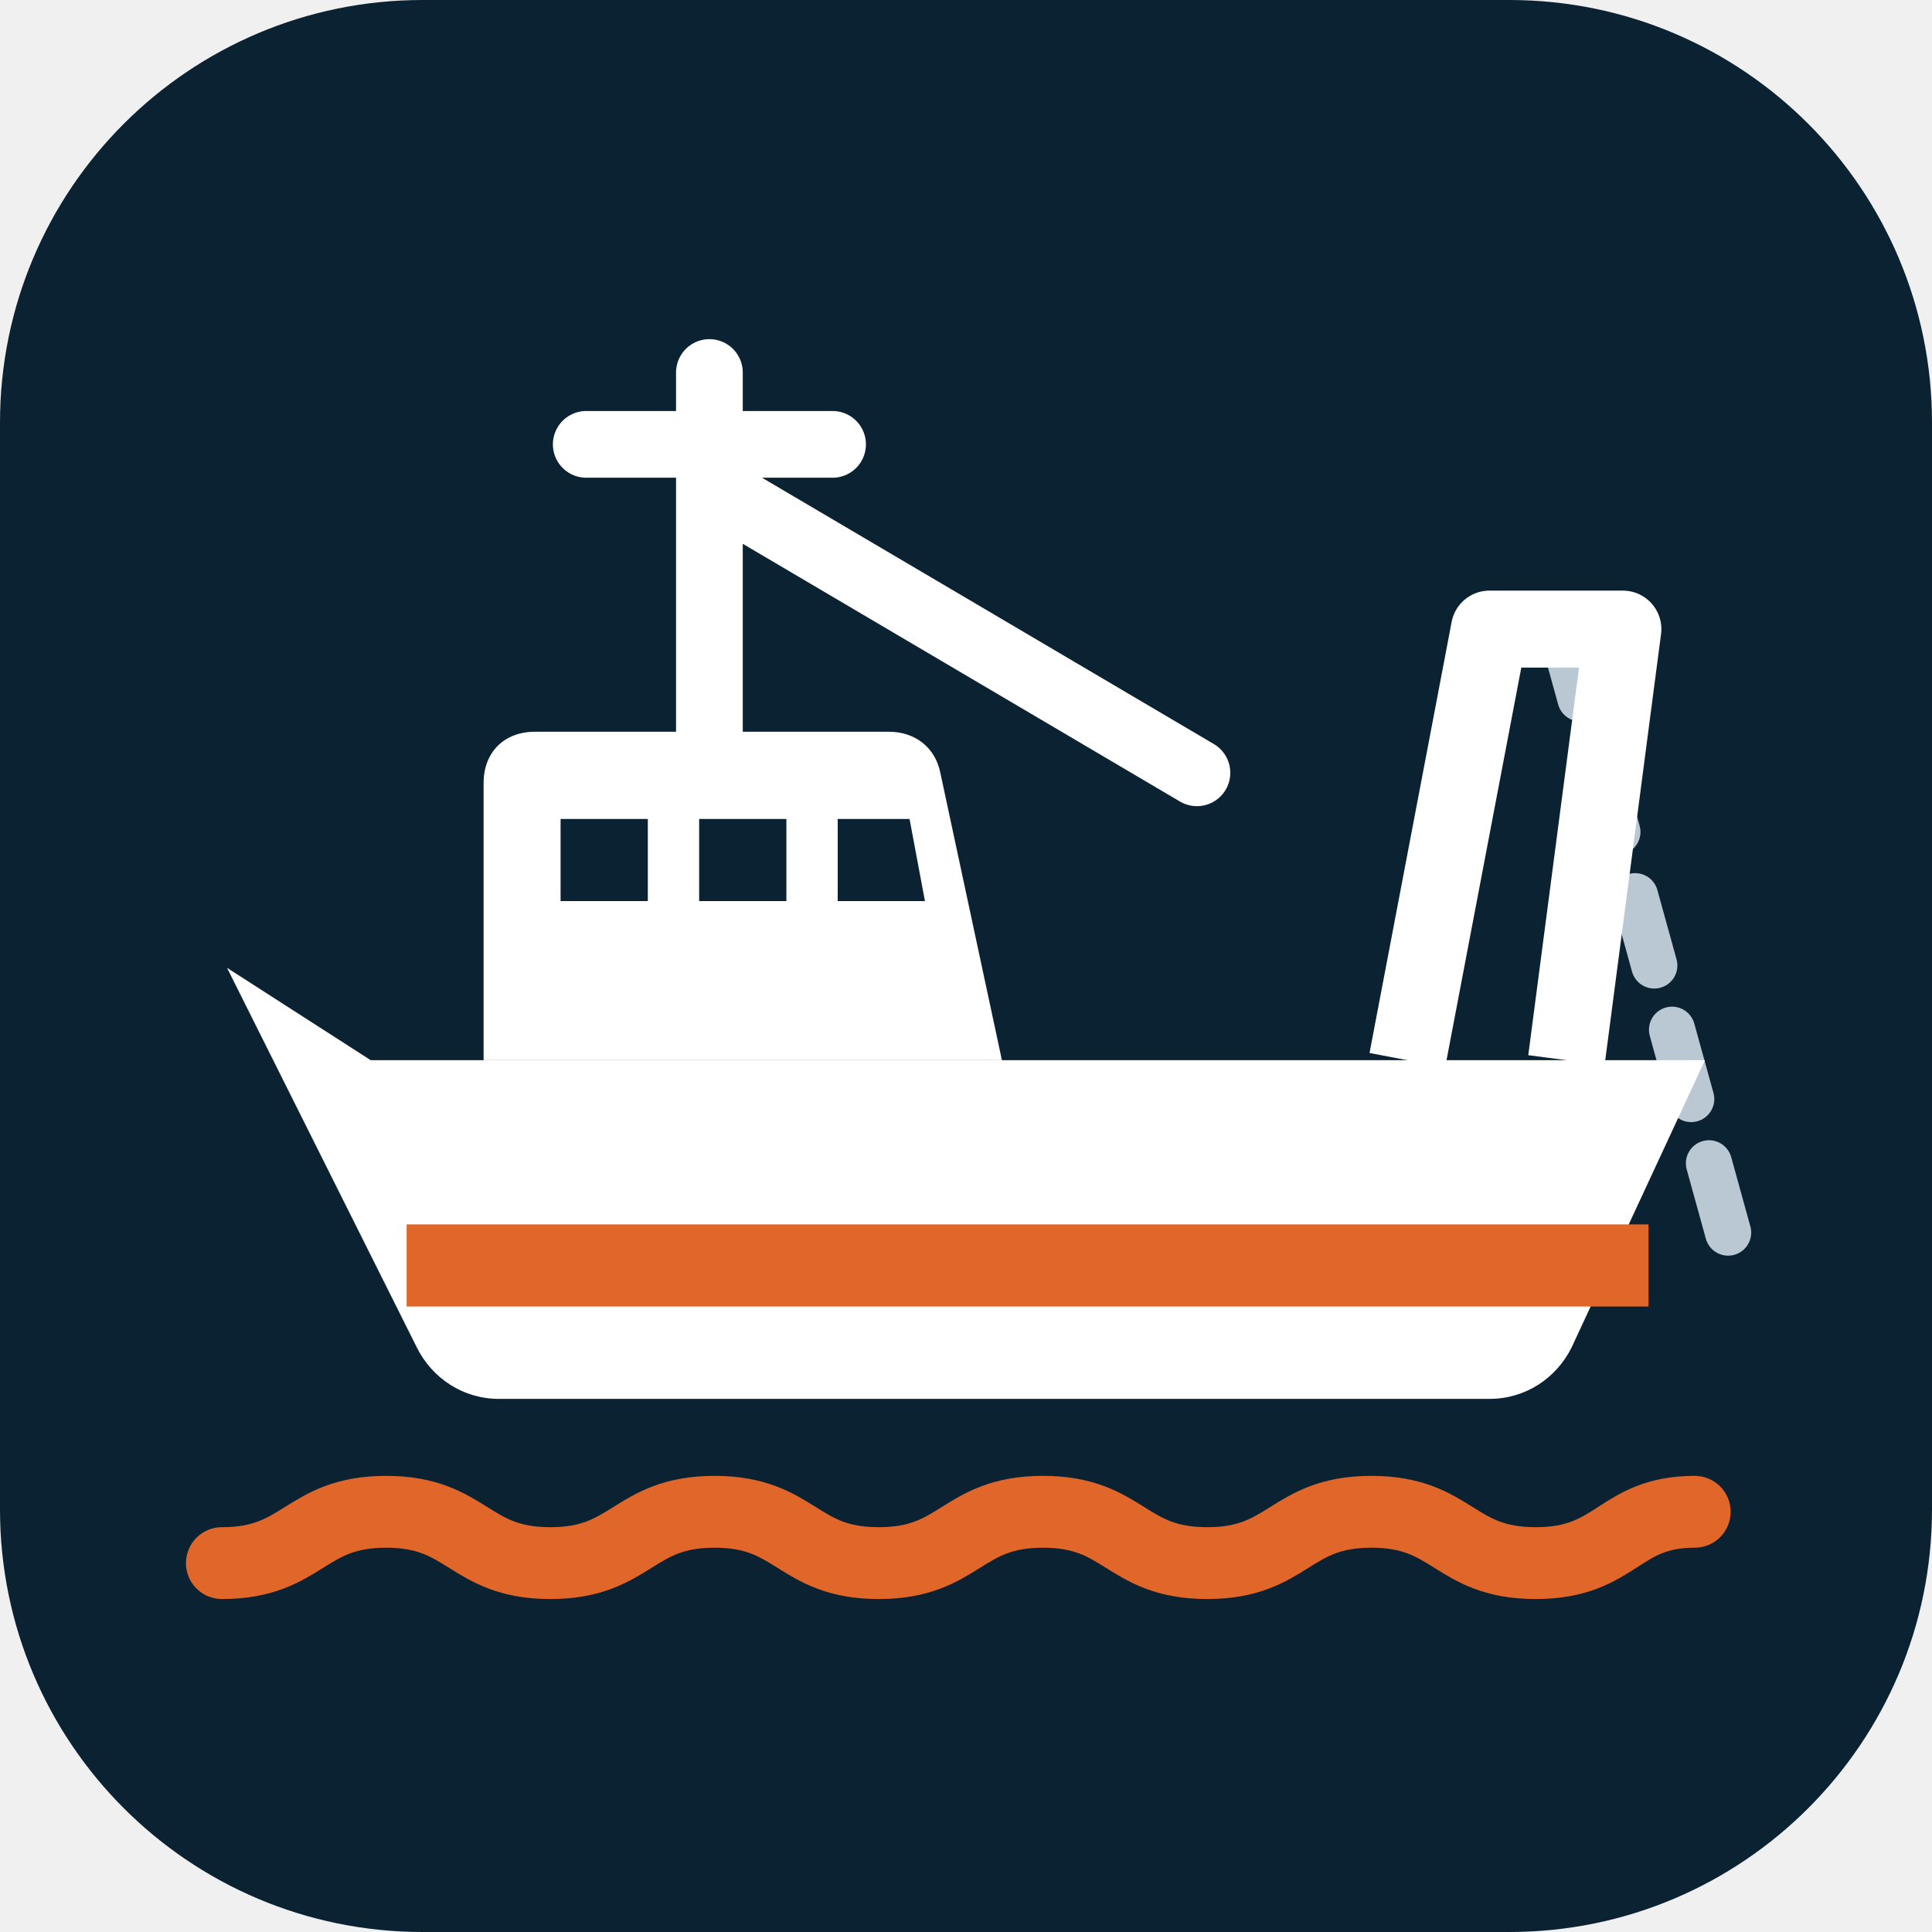
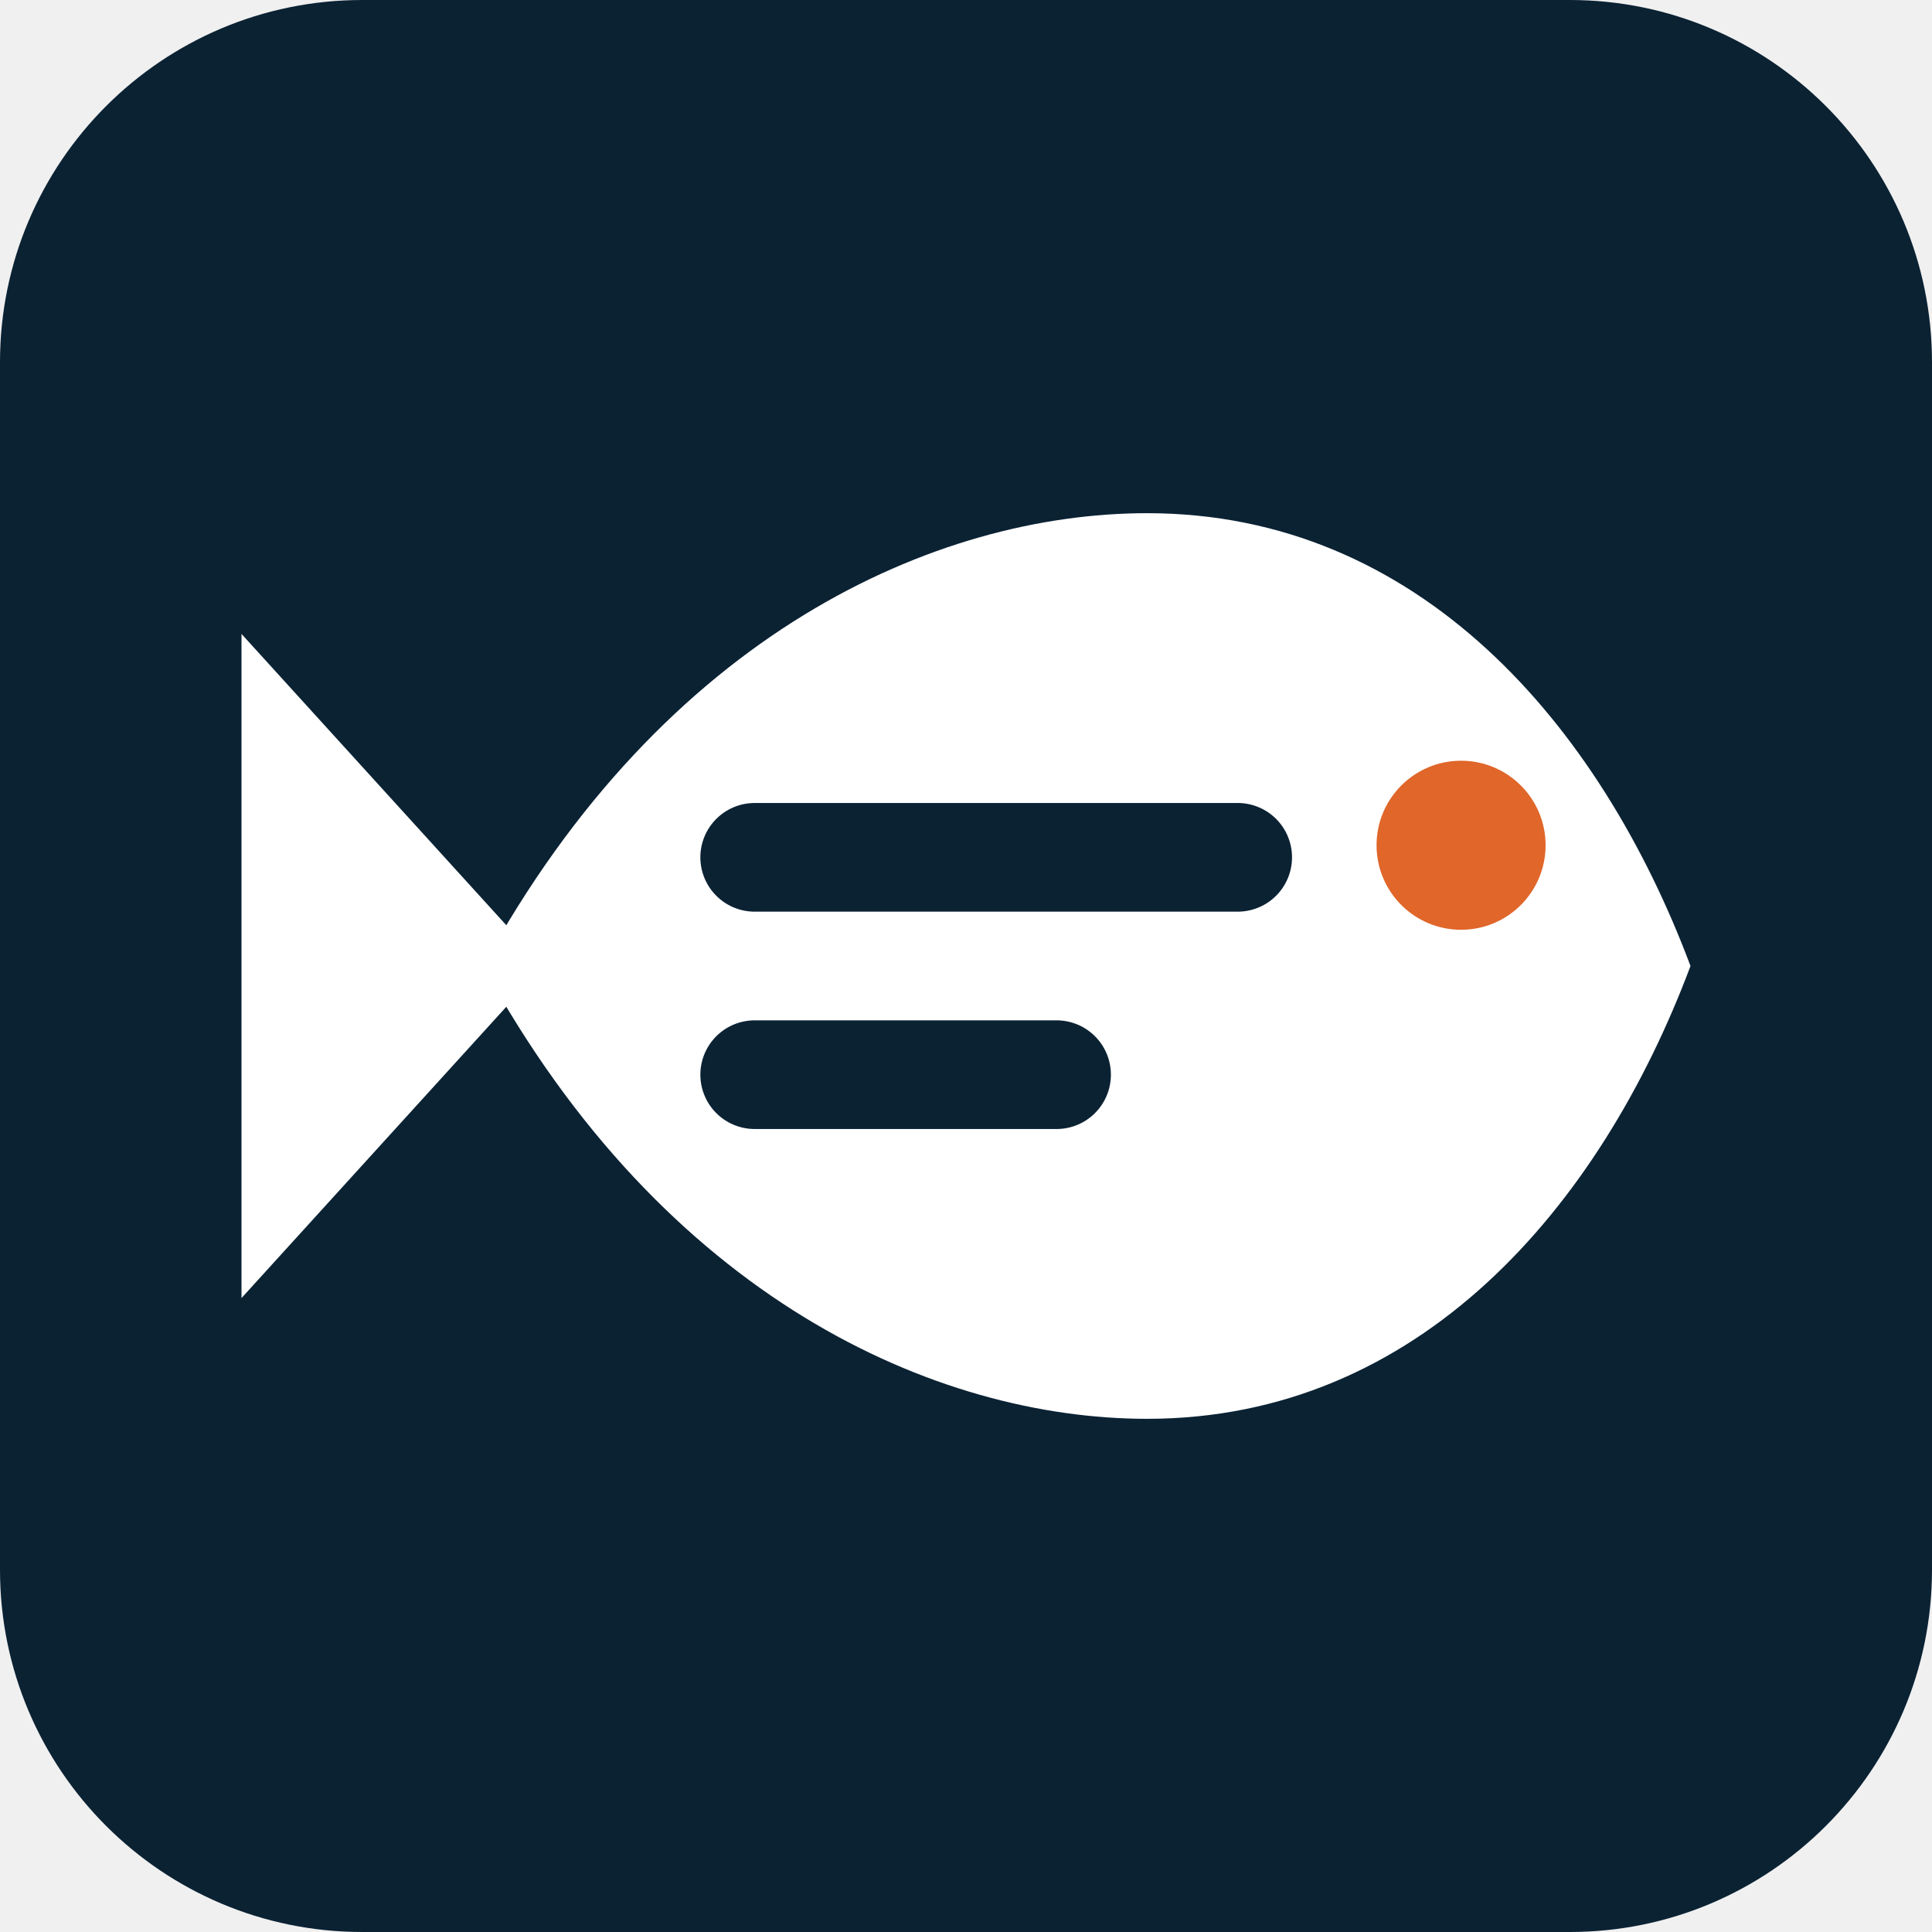
<svg xmlns="http://www.w3.org/2000/svg" viewBox="0 0 32 32" fill="none">
-   <rect width="32" height="32" rx="7" fill="#0B2233" />
-   <g transform="translate(2.4 2.6) scale(0.85)">
-     <path d="M27.6 9.2 31 21.5" stroke="#B9C8D3" stroke-dasharray="1.4 1.3" stroke-linecap="round" stroke-width="0.9" />
-     <path d="M11 11.5V4.2M8.6 5.6h4.8M11 6.4l9.5 5.6" stroke="#FFFFFF" stroke-linecap="round" stroke-width="1.3" />
-     <path d="M24.6 17.6 26.2 9.2h2.6l-1.1 8.4" stroke="#FFFFFF" stroke-linejoin="round" stroke-width="1.5" />
-     <path d="M6.6 17.6v-5.4c0-.6.4-1 1-1h6.9c.5 0 .9.3 1 .8l1.2 5.6z" fill="#FFFFFF" />
-     <path d="M8.1 12.9h1.7v1.6H8.1zM10.8 12.9h1.7v1.6h-1.7zM13.5 12.9h1.4l.3 1.6h-1.7z" fill="#0B2233" />
-     <path d="M1.6 15.8 4.4 17.6h26l-2.6 5.6c-.3.6-.9 1-1.6 1H6.9c-.7 0-1.3-.4-1.6-1z" fill="#FFFFFF" />
-     <path d="M5.1 21.6h24.2" stroke="#E0662A" stroke-width="1.6" />
-     <path d="M1.5 27.4c1.6 0 1.6-1 3.2-1s1.6 1 3.2 1 1.6-1 3.2-1 1.6 1 3.2 1 1.6-1 3.2-1 1.6 1 3.2 1 1.6-1 3.2-1 1.6 1 3.2 1 1.6-1 3.1-1" stroke="#E0662A" stroke-linecap="round" stroke-width="1.4" />
-   </g>
+   <rect width="32" height="32" rx="6" fill="#0B2233" />
+   <path d="M9 16 4 10.5v11z" fill="#FFFFFF" />
+   <path d="M8 16c3-5.5 7.5-7.5 11-7.5 4.5 0 7.5 3.5 9 7.5-1.5 4-4.5 7.5-9 7.5-3.5 0-8-2-11-7.5z" fill="#FFFFFF" />
+   <path d="M12.5 14.2h8M12.5 17.8h5" stroke="#0B2233" stroke-linecap="round" stroke-width="1.8" />
+   <circle cx="24.2" cy="14" r="1.4" fill="#E0662A" />
</svg>
